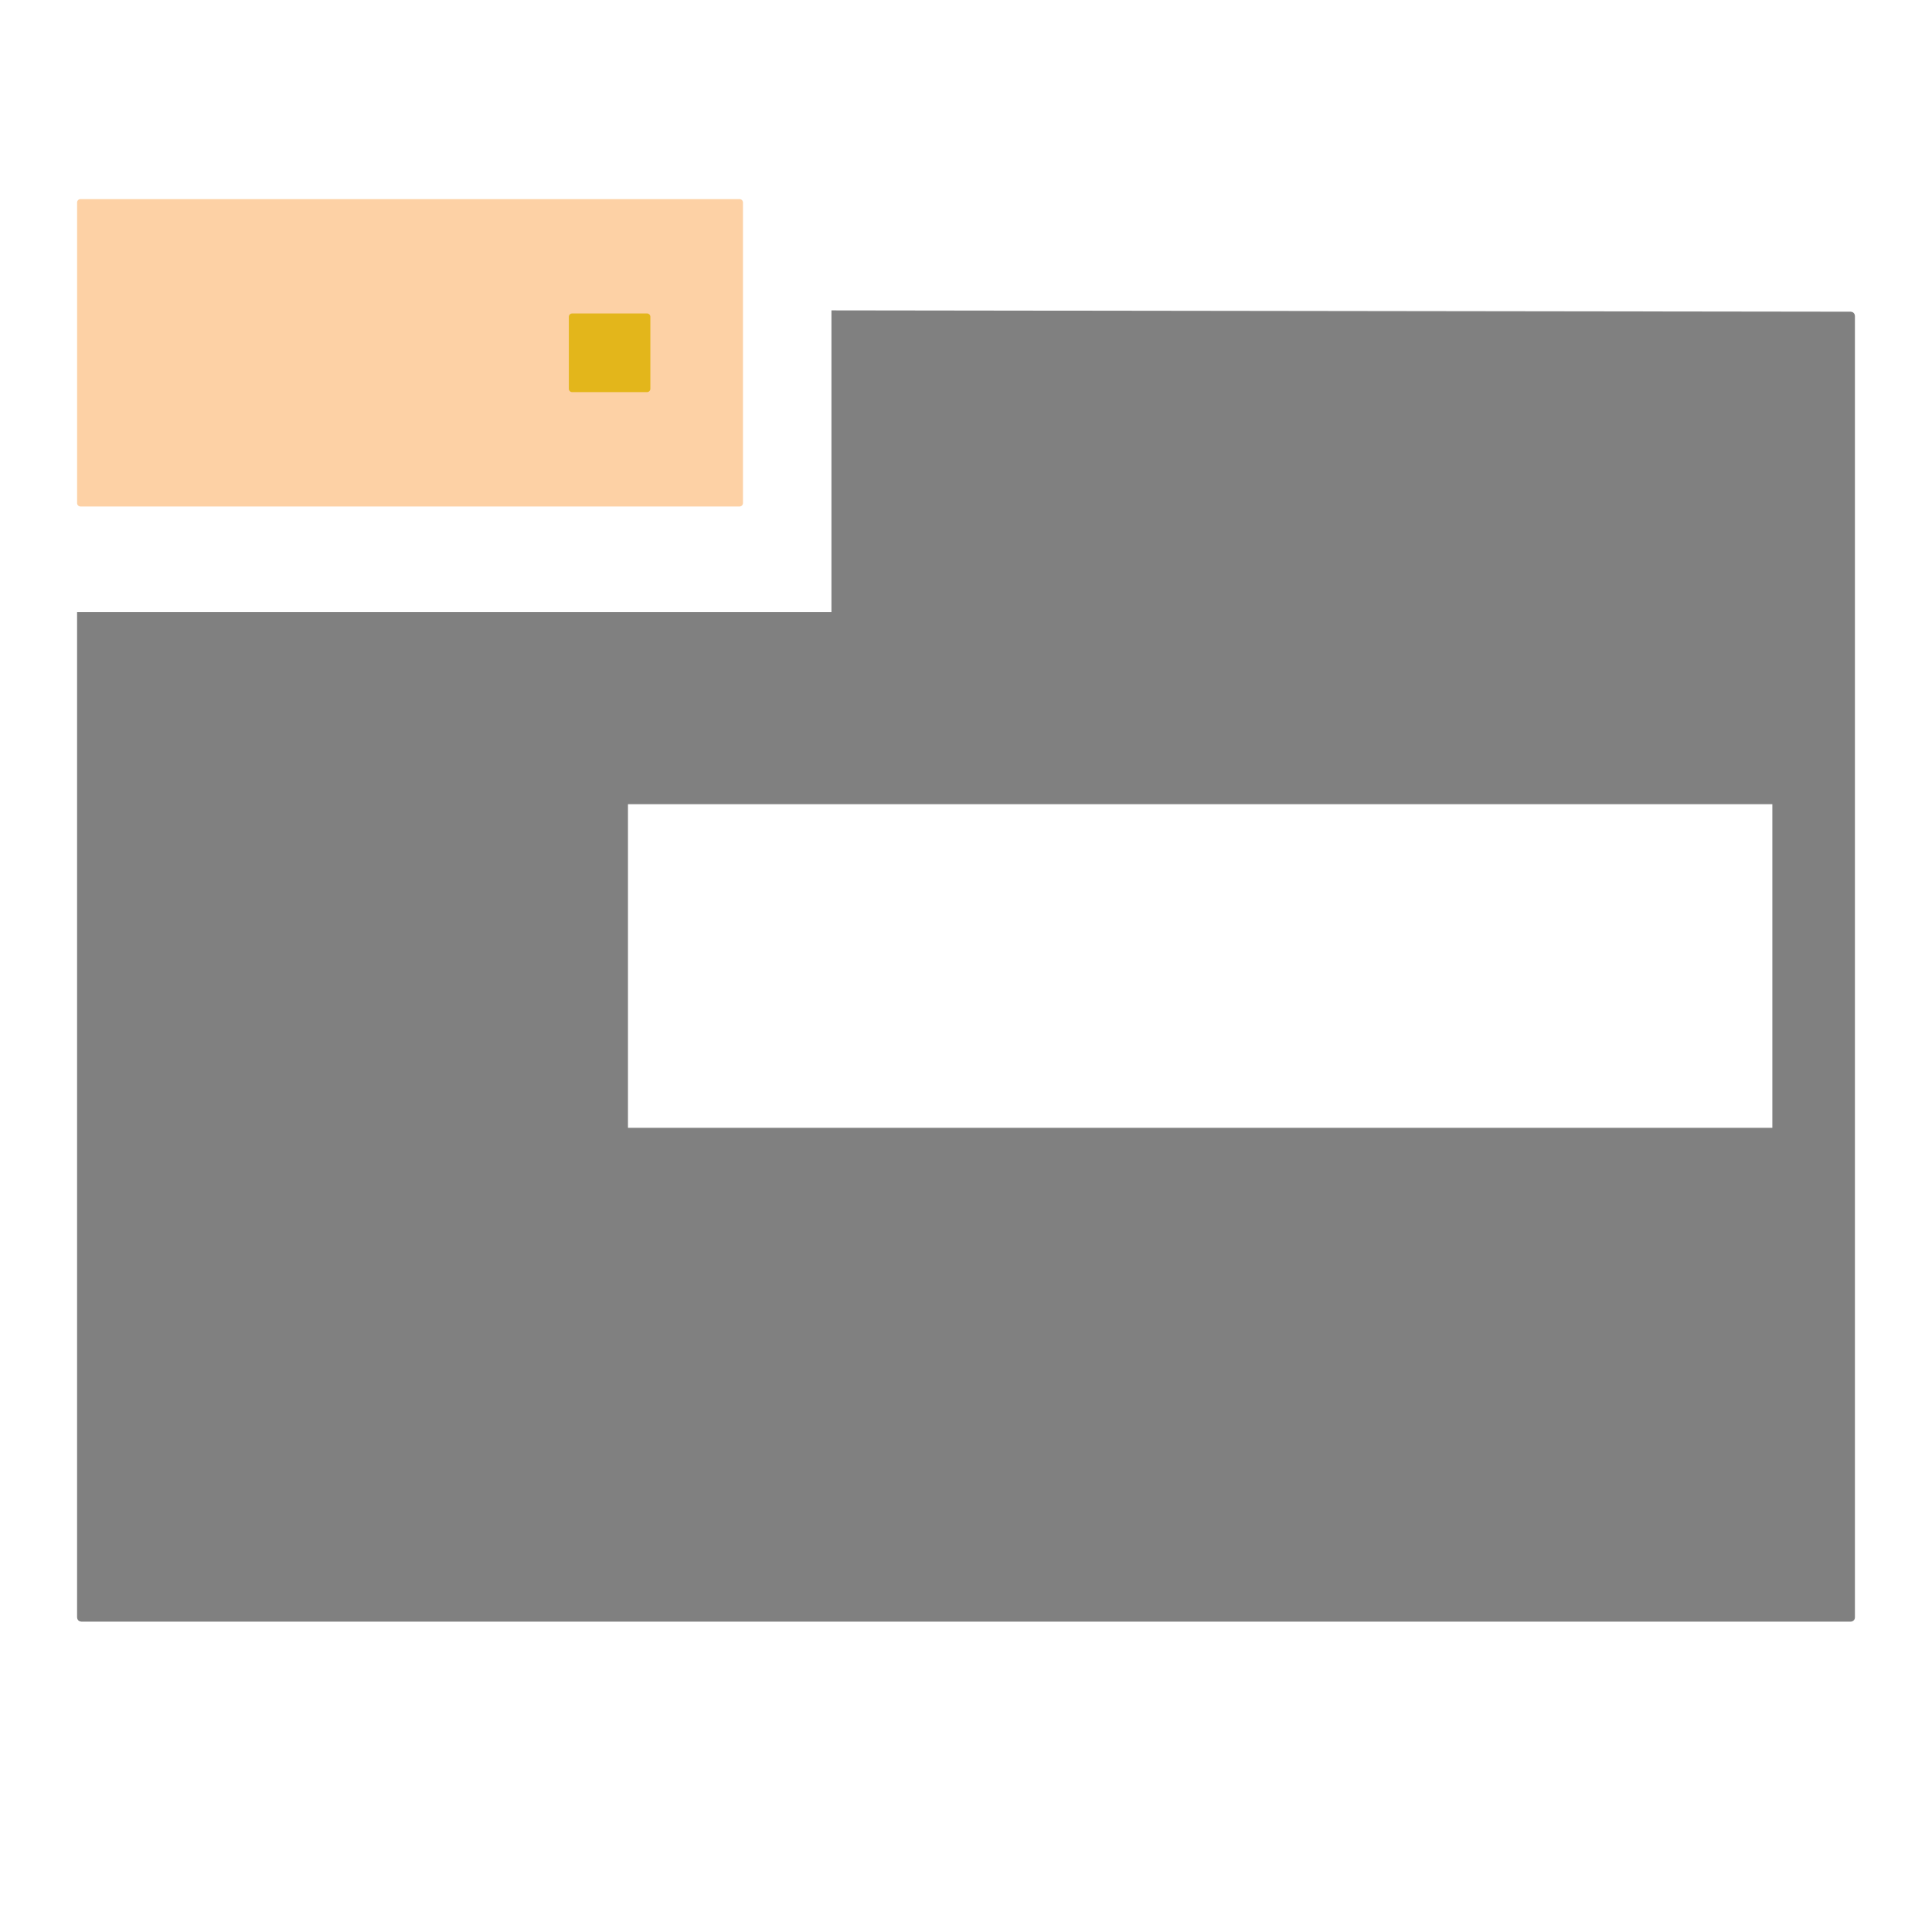
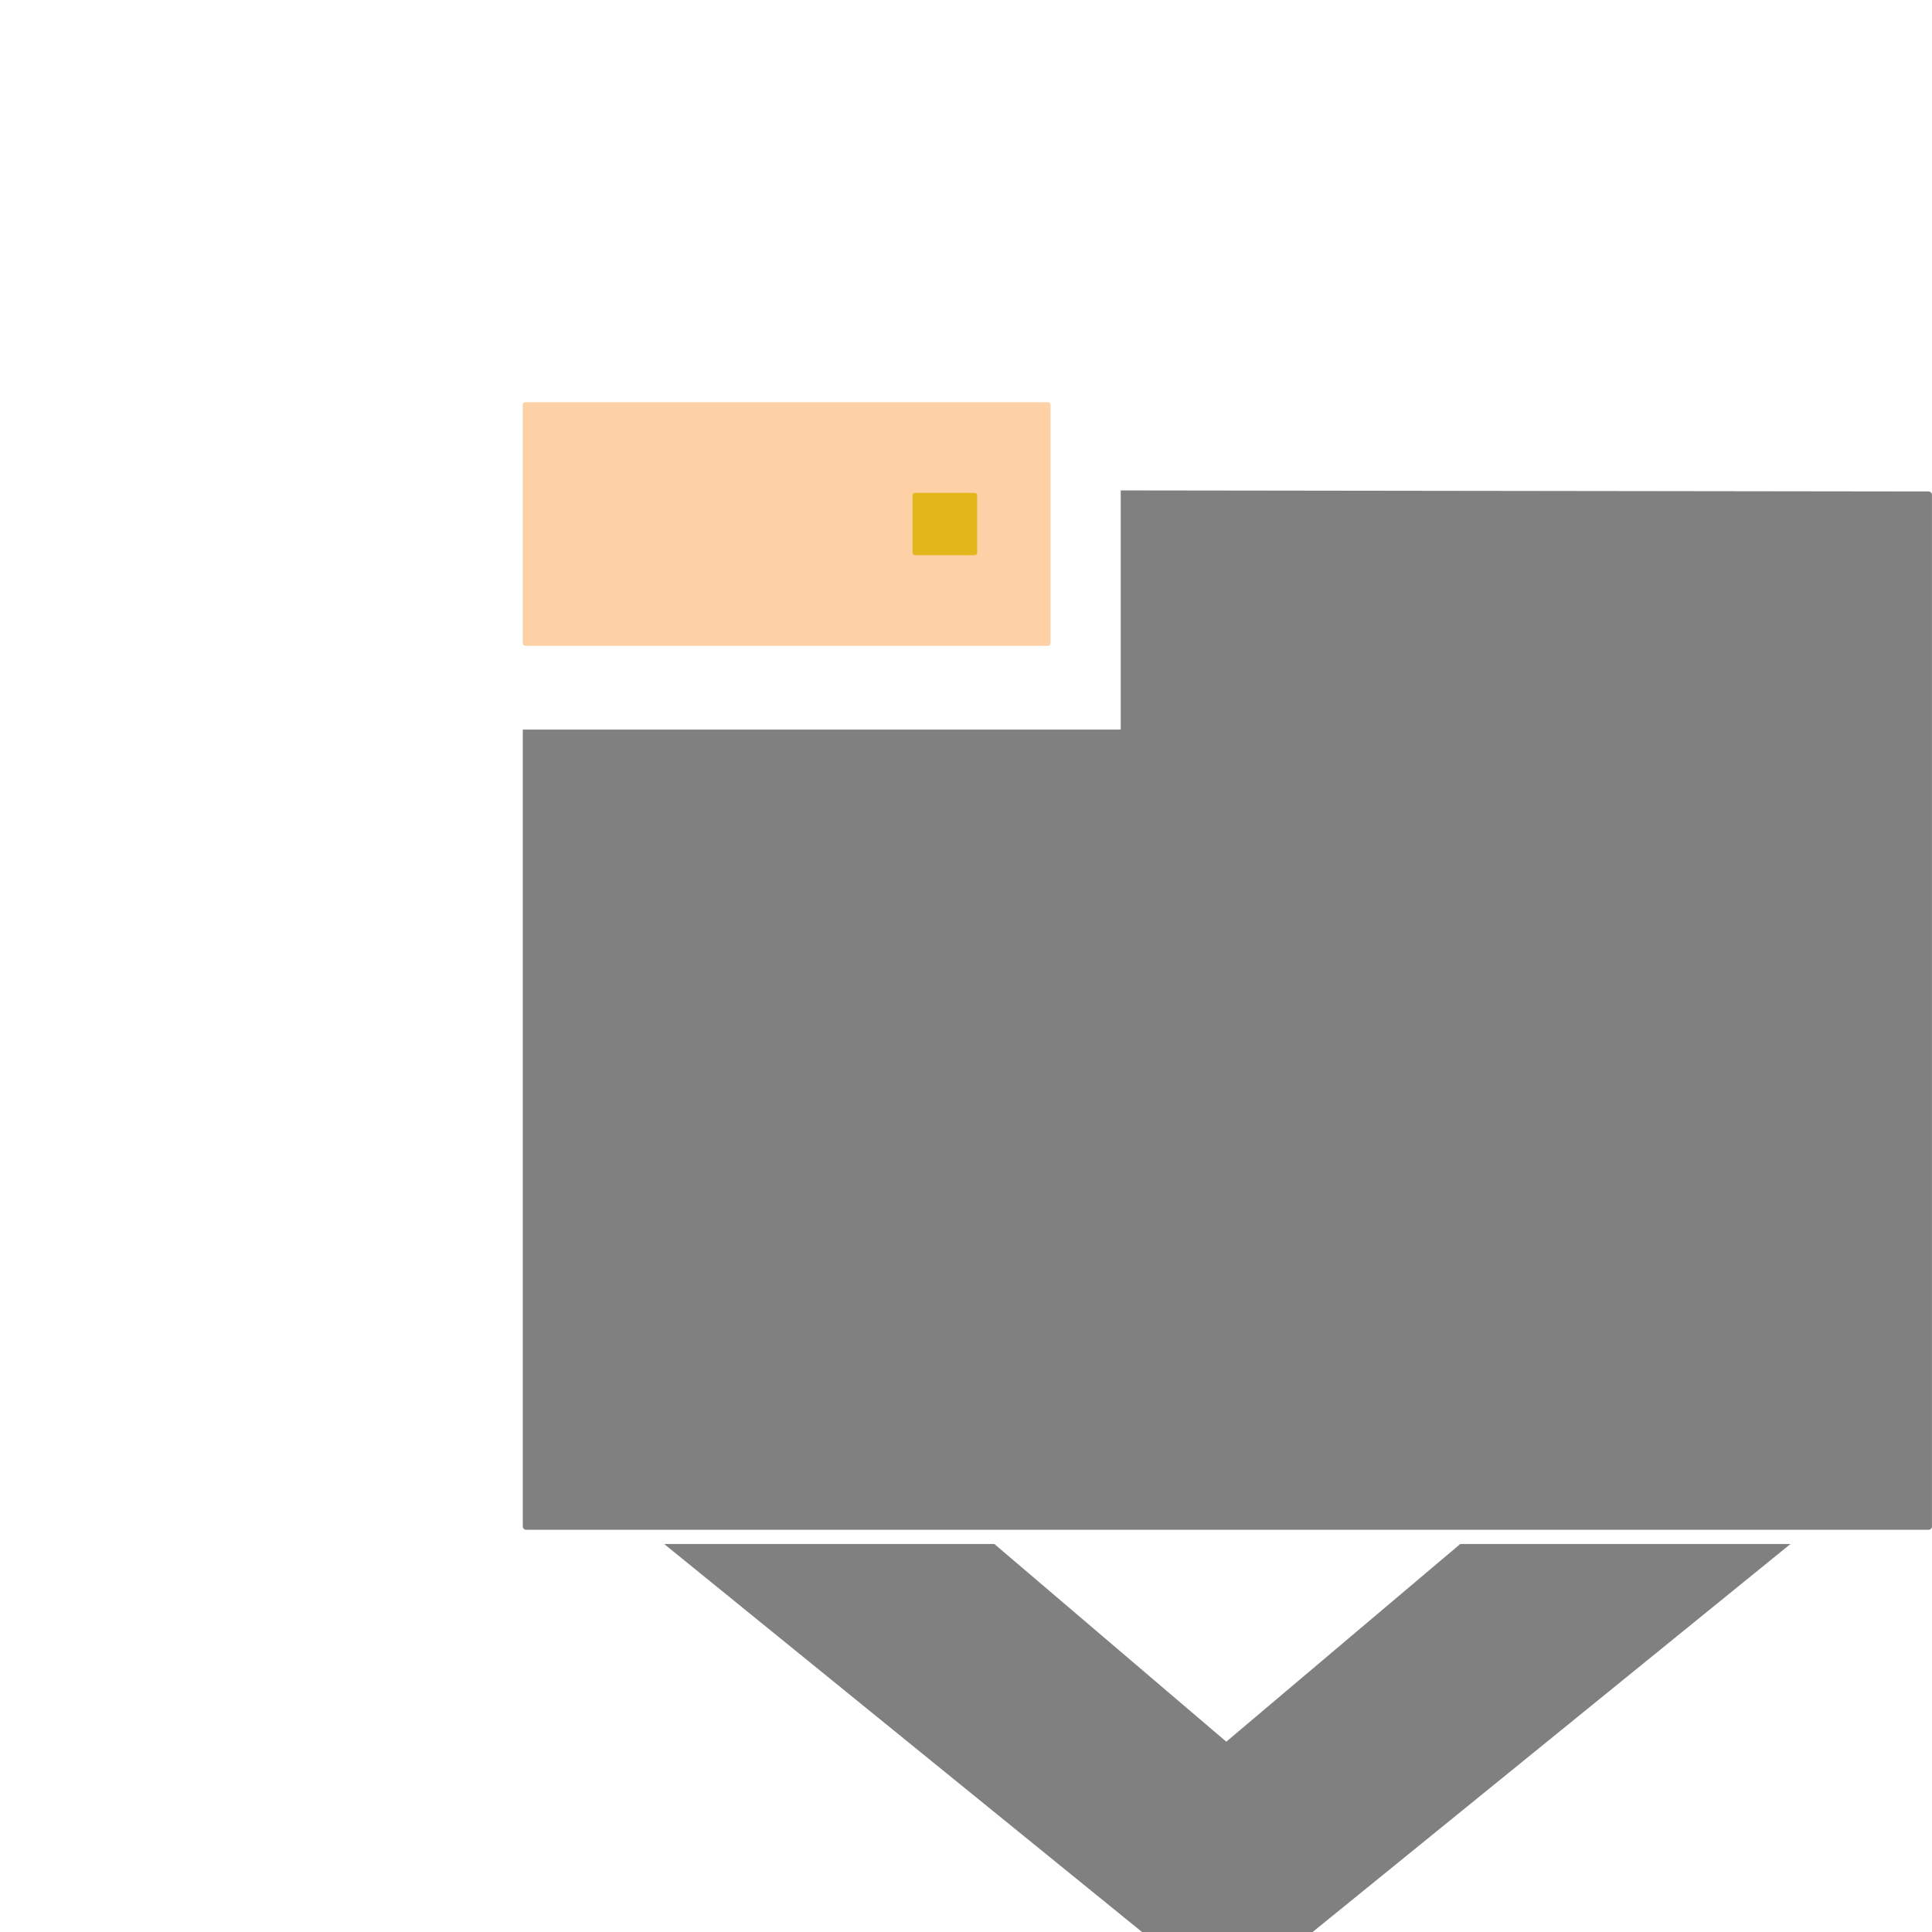
- <svg xmlns="http://www.w3.org/2000/svg" id="svg2" height="1e3" viewBox="0 0 1000 1000" width="1e3" version="1.1">
-   <path id="rect74623" fill="#808080" d="m430.36 160.65v156.17h-390.46l0.002 520.37 0.17 0.84 0.461 0.69 0.686 0.46 0.842 0.17h915.88c1.19 0 2.16-0.96 2.16-2.16v-673.69l-0.17-0.84-0.46-0.69-0.69-0.46-0.84-0.17-527.58-0.69zm-105.32 255.6h592.33v167.5h-592.33v-167.5z" />
-   <path id="rect74626" fill="#fdd1a5" d="m41.657 103.06h341.15c0.972 0 1.754 0.782 1.754 1.754v155.58c0 0.972-0.782 1.754-1.754 1.754h-341.15c-0.972 0-1.754-0.782-1.754-1.754v-155.58c0-0.972 0.782-1.754 1.754-1.754z" />
-   <path id="rect74630" fill="#e3b61b" d="m296.18 162.24h38.693c0.972 0 1.754 0.782 1.754 1.754v37.224c0 0.972-0.782 1.754-1.754 1.754h-38.693c-0.972 0-1.754-0.782-1.754-1.754v-37.224c0-0.972 0.782-1.754 1.754-1.754z" />
+ <svg xmlns="http://www.w3.org/2000/svg" height="1e3" width="1e3" version="1.1" viewBox="0 0 1000 1000">
+   <g stroke-width=".749" transform="matrix(1.0583 0 0 1.0583 -5.4225e-7 -32.668)">
+     <path fill="#808080" d="m548.13 270.72 395.15 0.52 0.63 0.127 0.514 0.346 0.346 0.514 0.127 0.63v504.58c0 0.895-0.721 1.616-1.616 1.616h-685.98l-0.63-0.127-0.514-0.346-0.346-0.514-0.127-0.63v-389.75h292.45z" />
+     <path fill="#fdd1a5" d="m257 227.58h255.51c0.728 0 1.314 0.586 1.314 1.314v116.53c0 0.728-0.586 1.314-1.314 1.314h-255.51c-0.728 0-1.314-0.586-1.314-1.314v-116.52c0-0.728 0.586-1.314 1.314-1.314z" />
+     <path fill="#e3b61b" d="m447.63 271.91h28.98c0.728 0 1.314 0.586 1.314 1.314v27.88c0 0.728-0.586 1.314-1.314 1.314h-28.98c-0.728 0-1.314-0.586-1.314-1.314v-27.88c0-0.728 0.586-1.314 1.314-1.314z" />
+   </g>
+   <g aria-label="&gt;" fill="#808080" transform="matrix(0 .49173 -2.2777 0 1164.4 799.18)">
+     <path stroke-width="11.957px" fill="#808080" d="m0 179.39v-75.05l408.4 108.59v38.767l-408.4 108.59v-75.04l208.07-52.7z" />
+   </g>
</svg>
